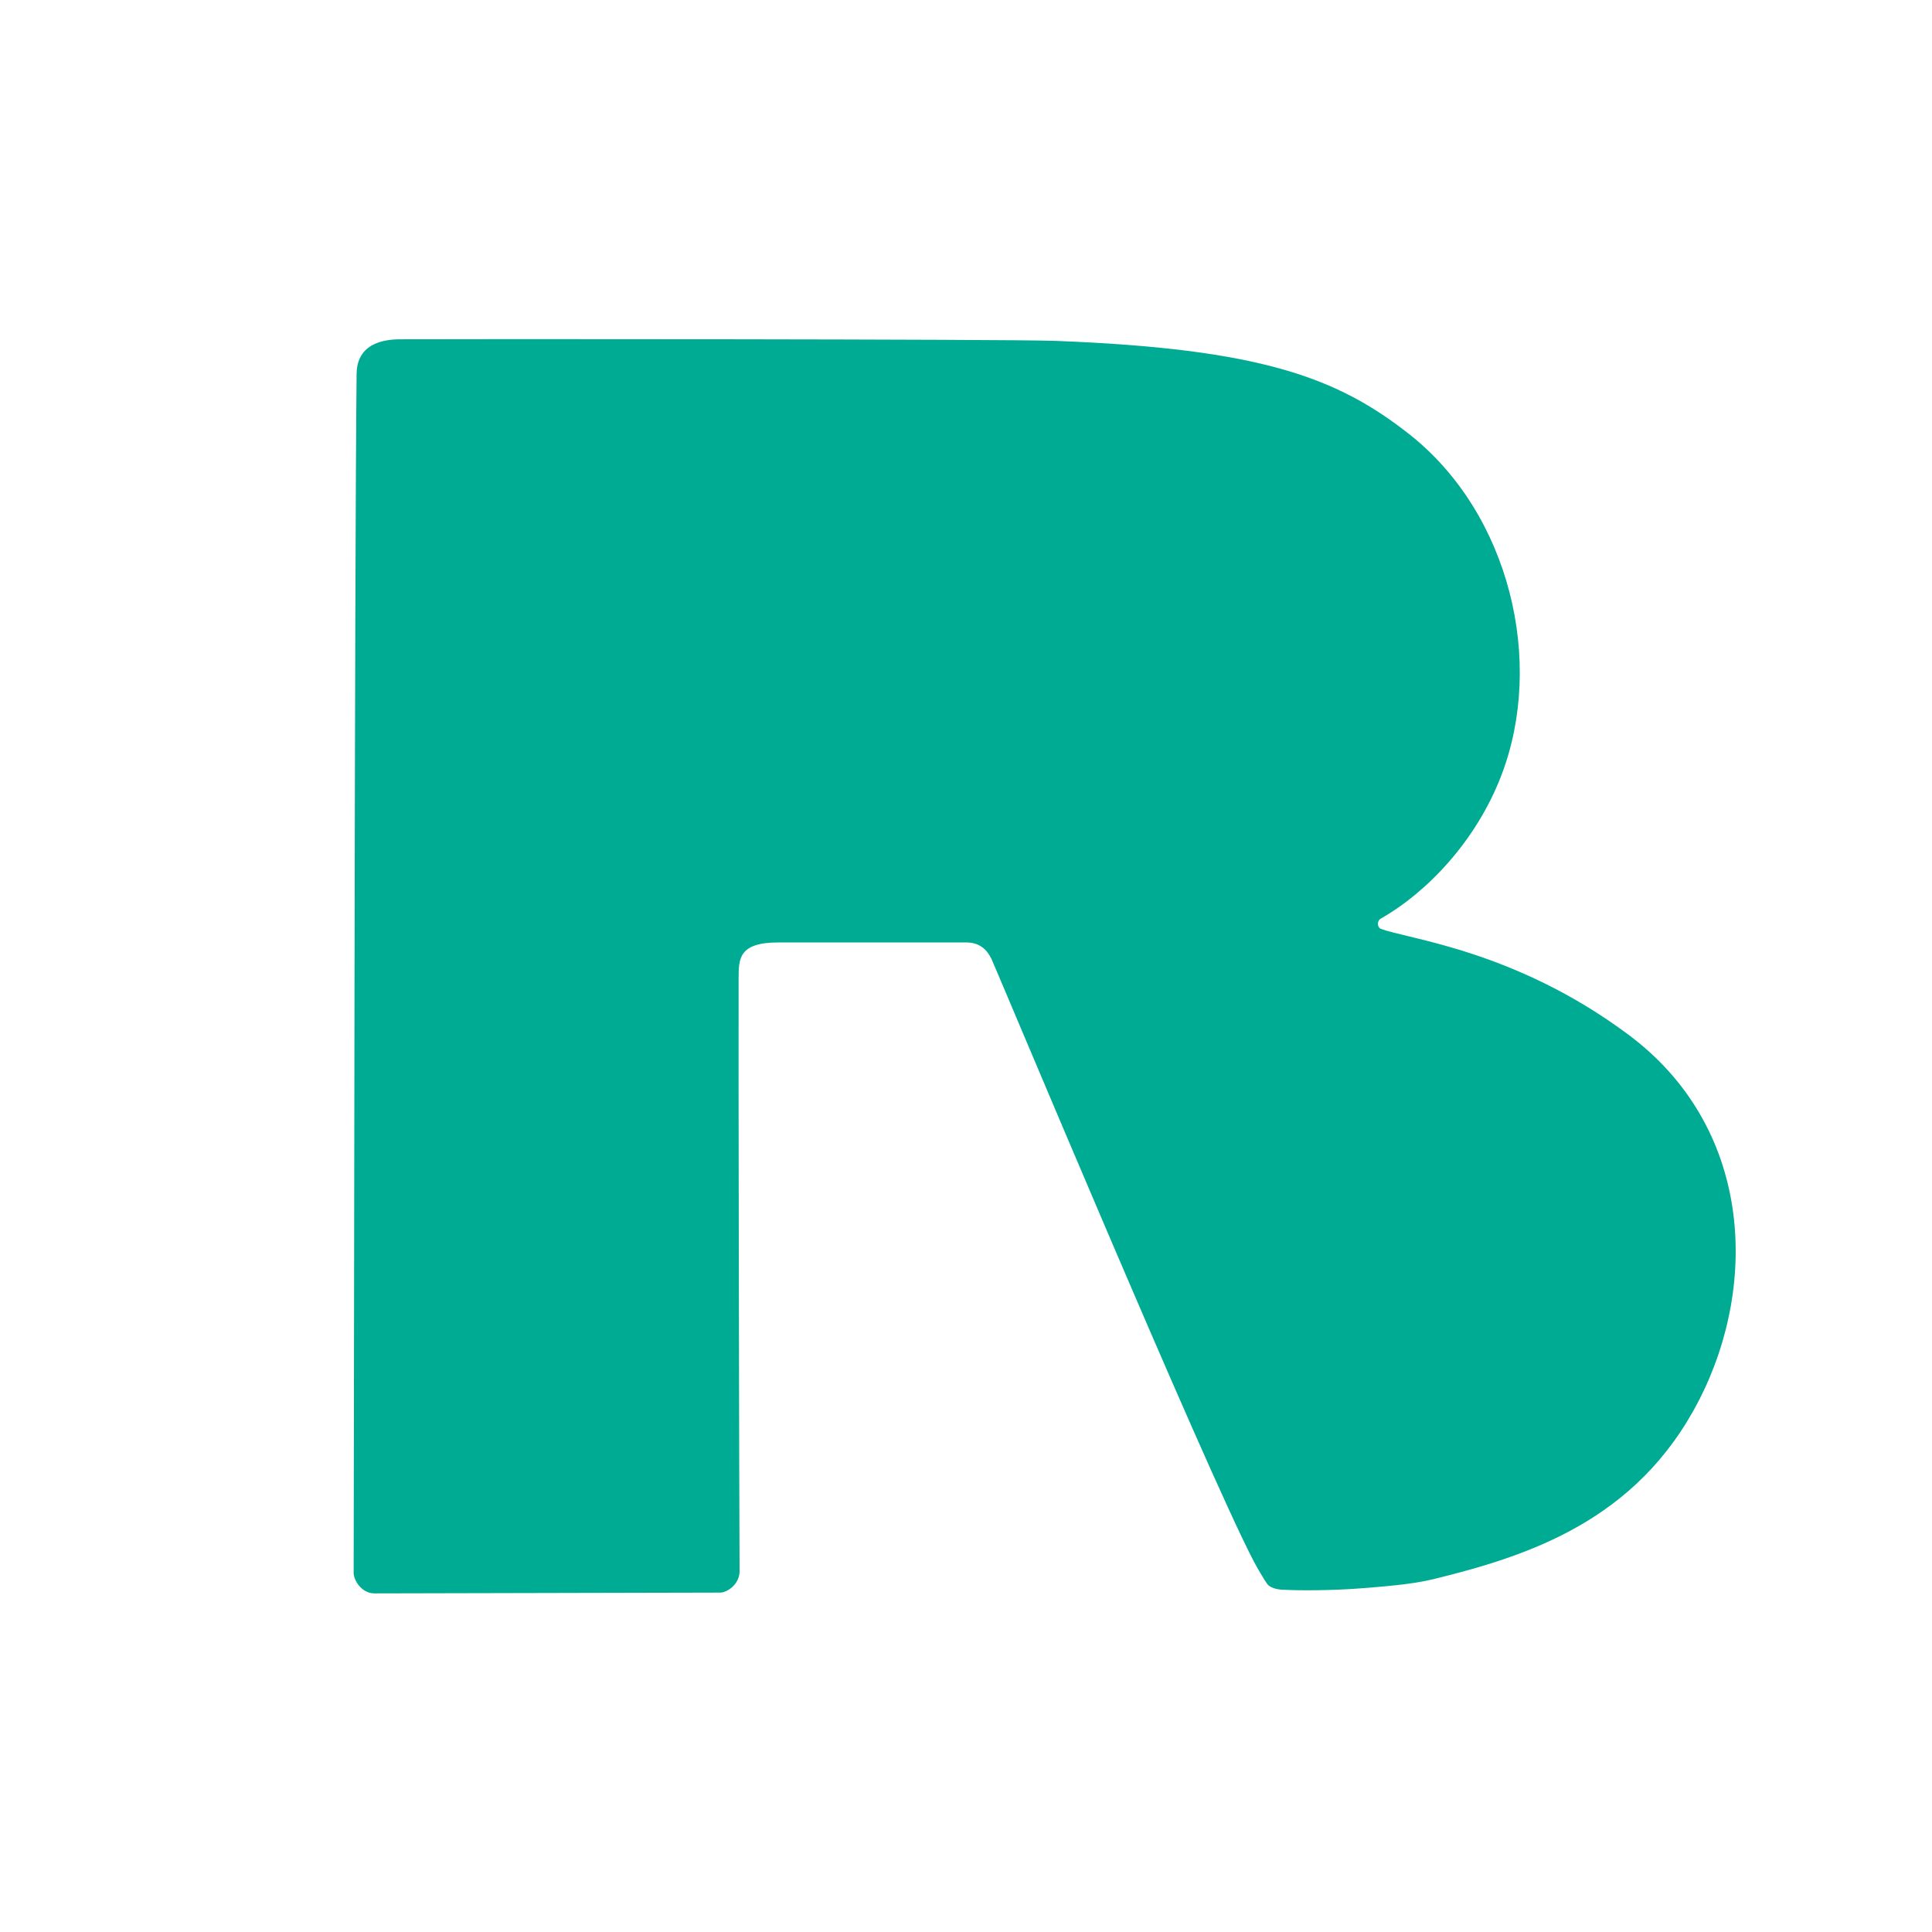
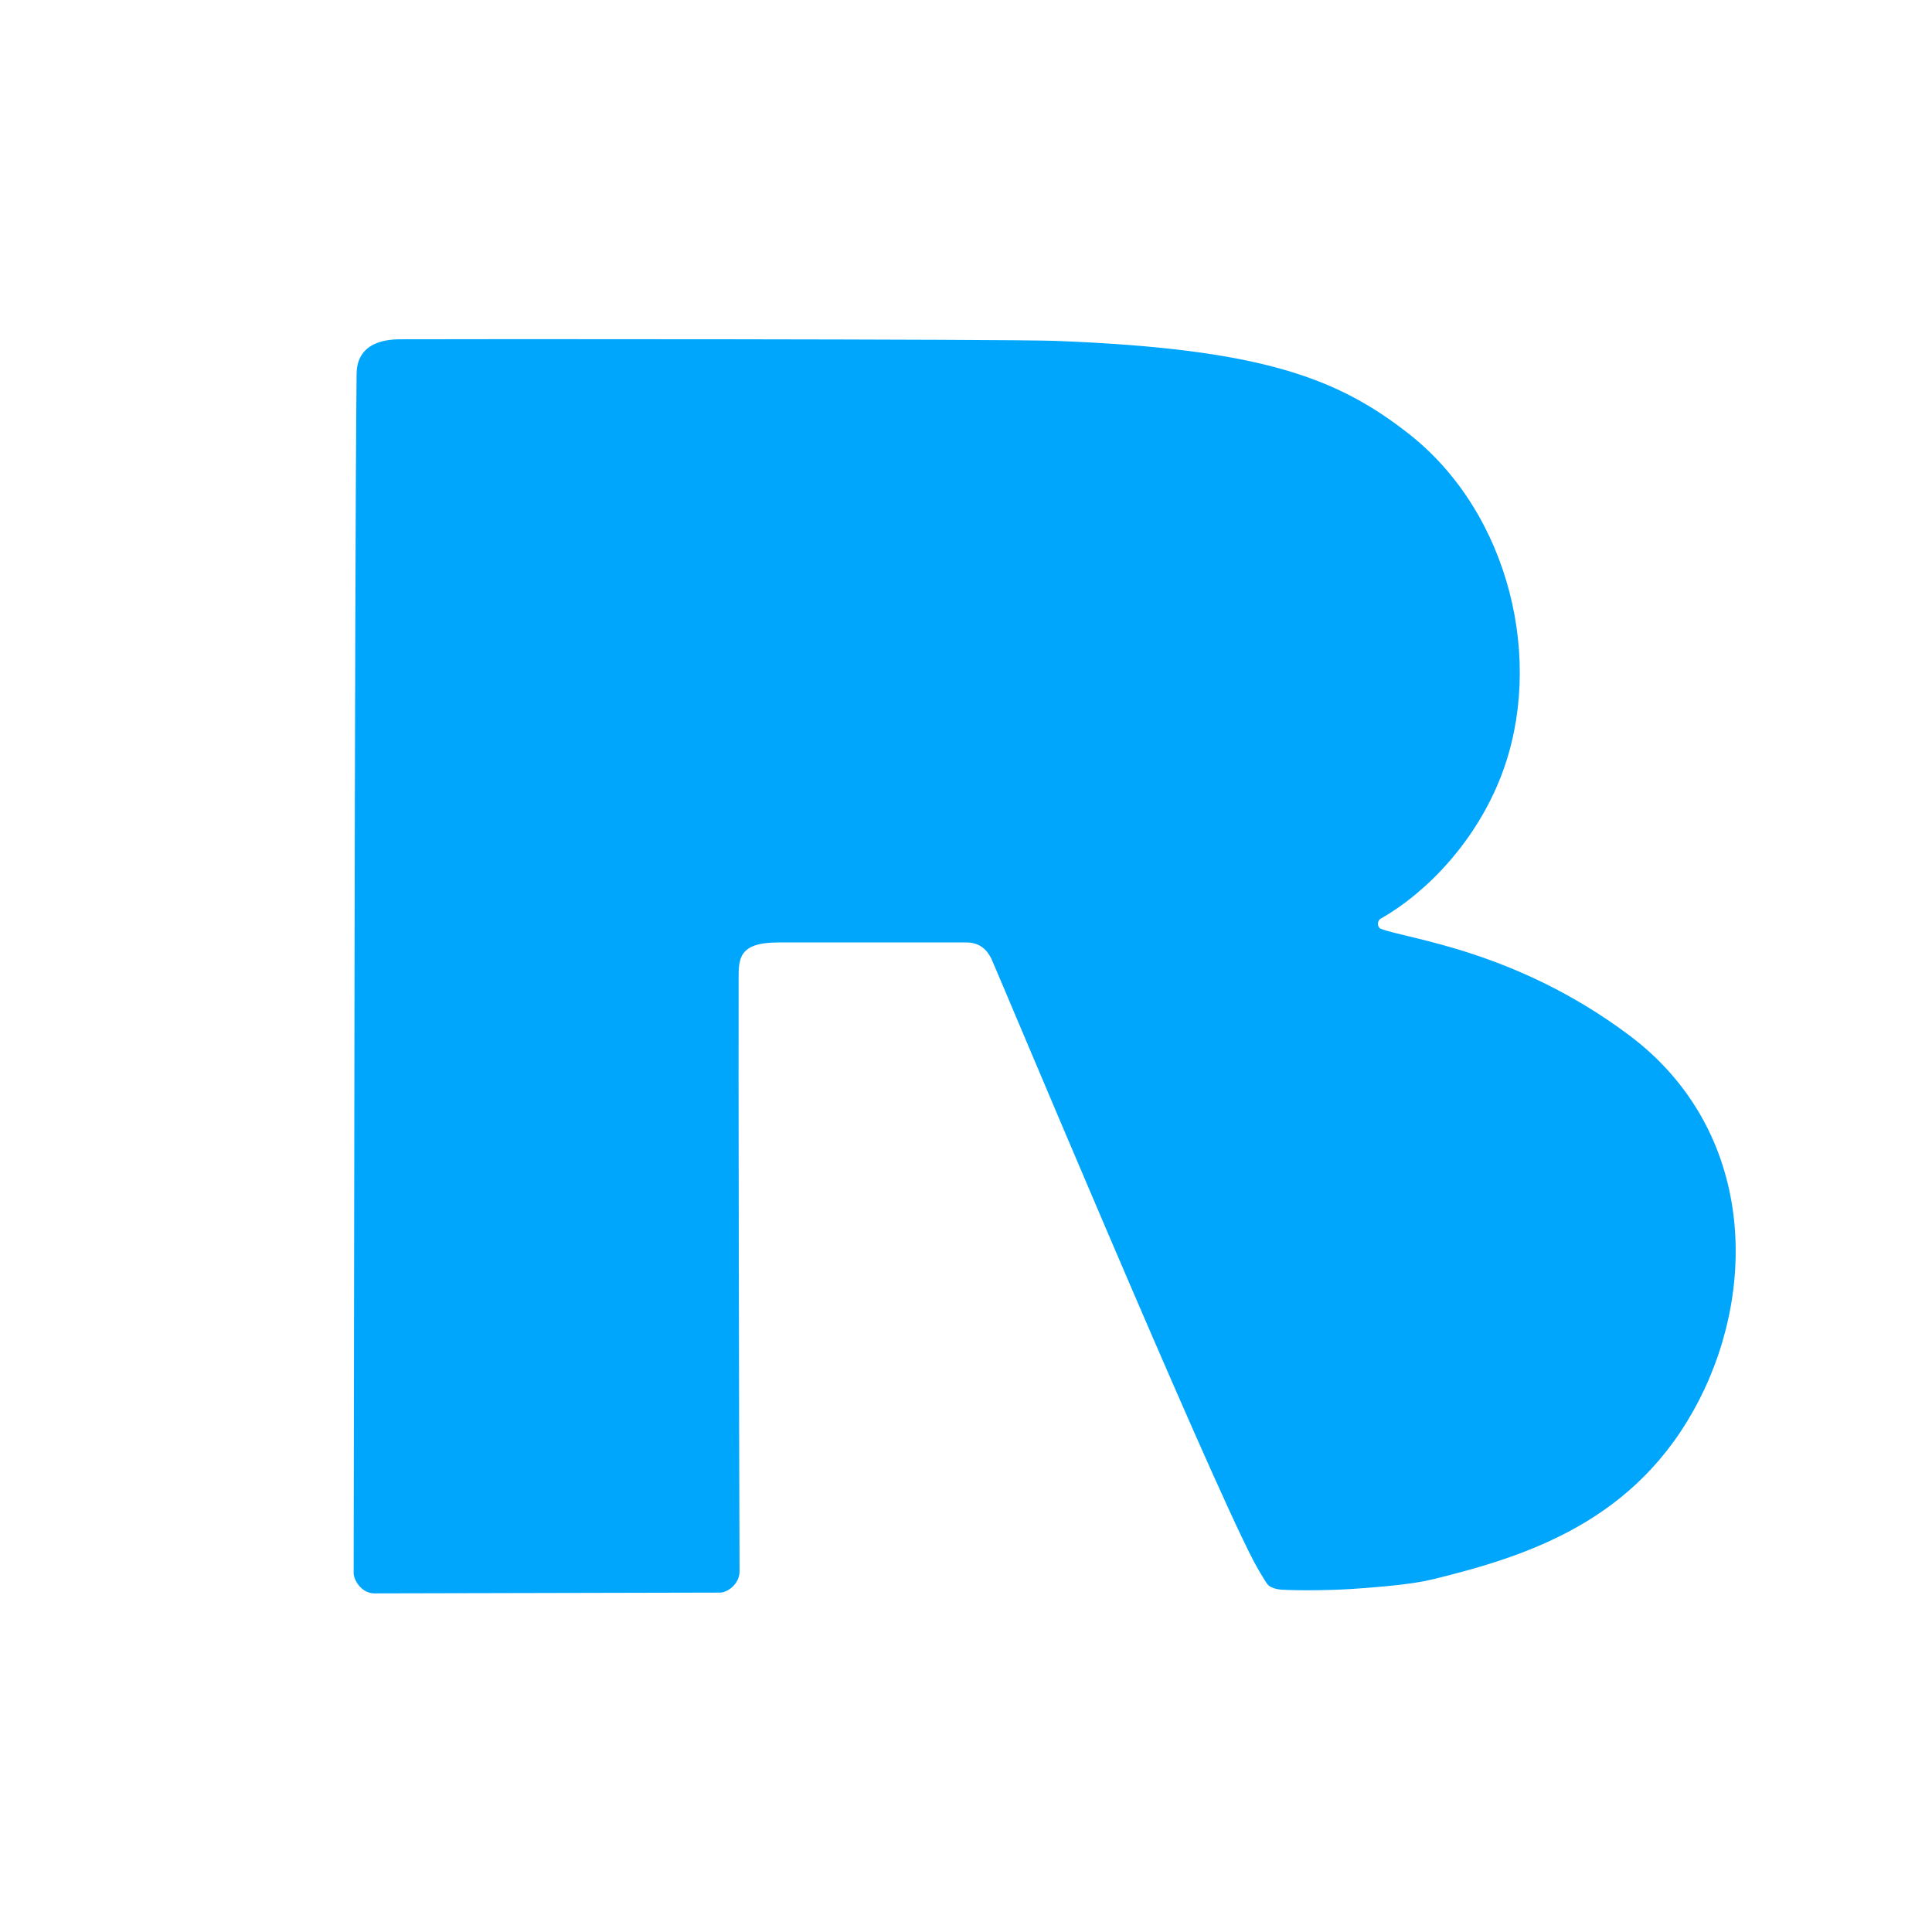
<svg xmlns="http://www.w3.org/2000/svg" fill-rule="evenodd" stroke-linejoin="round" stroke-miterlimit="2" clip-rule="evenodd" viewBox="0 0 267 267">
  <path fill="#f7faff" fill-opacity="0" d="M5659 3111.5c0 45.53-38.31 82.5-85.5 82.5s-85.5-36.97-85.5-82.5 38.31-82.5 85.5-82.5 85.5 36.97 85.5 82.5" transform="matrix(1.55945 0 0 1.61616 -8558.285 -4895.354)" />
-   <path fill="#00ab94" fill-rule="nonzero" d="M774.85 3157.67c7.65-14.92 6.56-34.58-8.86-46.1-14.39-10.76-28.1-12.12-31.3-13.4-.44-.18-.49-.99 0-1.27 5.9-3.36 12.05-9.82 15.21-18.04 5.54-14.37 1.07-33.07-11.56-43.05-9.06-7.15-18.71-10.82-44.7-11.81-6.11-.23-75.63-.24-82.68-.2-5.19.03-5.47 3.15-5.48 4.43-.26 25.7-.31 125.73-.37 151.24 0 .86.97 2.56 2.63 2.56l43.63-.1c.81 0 2.44-1 2.43-2.72-.05-9.08-.16-69.15-.12-74.76.01-2.44-.03-4.55 5-4.55h23.71c1.7 0 2.6.89 3.18 2.05.49 1 26.91 64.2 33.13 76.08.43.82 1.43 2.5 1.69 2.83.35.45 1.13.65 1.78.7 2.25.13 6.49.11 10.03-.17 2.29-.18 6.33-.47 9.03-1.13 12.02-2.93 25.8-7.37 33.62-22.6" transform="translate(-613.926 -3265.2)scale(1.09534)" />
+   <path fill="#00a6fb" fill-rule="nonzero" d="M774.85 3157.67c7.65-14.92 6.56-34.58-8.86-46.1-14.39-10.76-28.1-12.12-31.3-13.4-.44-.18-.49-.99 0-1.27 5.9-3.36 12.05-9.82 15.21-18.04 5.54-14.37 1.07-33.07-11.56-43.05-9.06-7.15-18.71-10.82-44.7-11.81-6.11-.23-75.63-.24-82.68-.2-5.19.03-5.47 3.15-5.48 4.43-.26 25.7-.31 125.73-.37 151.24 0 .86.97 2.56 2.63 2.56l43.63-.1c.81 0 2.44-1 2.43-2.72-.05-9.08-.16-69.15-.12-74.76.01-2.44-.03-4.55 5-4.55h23.71c1.7 0 2.6.89 3.18 2.05.49 1 26.91 64.2 33.13 76.08.43.82 1.43 2.5 1.69 2.83.35.45 1.13.65 1.78.7 2.25.13 6.49.11 10.03-.17 2.29-.18 6.33-.47 9.03-1.13 12.02-2.93 25.8-7.37 33.62-22.6" transform="translate(-613.926 -3265.2)scale(1.09534)" />
</svg>
